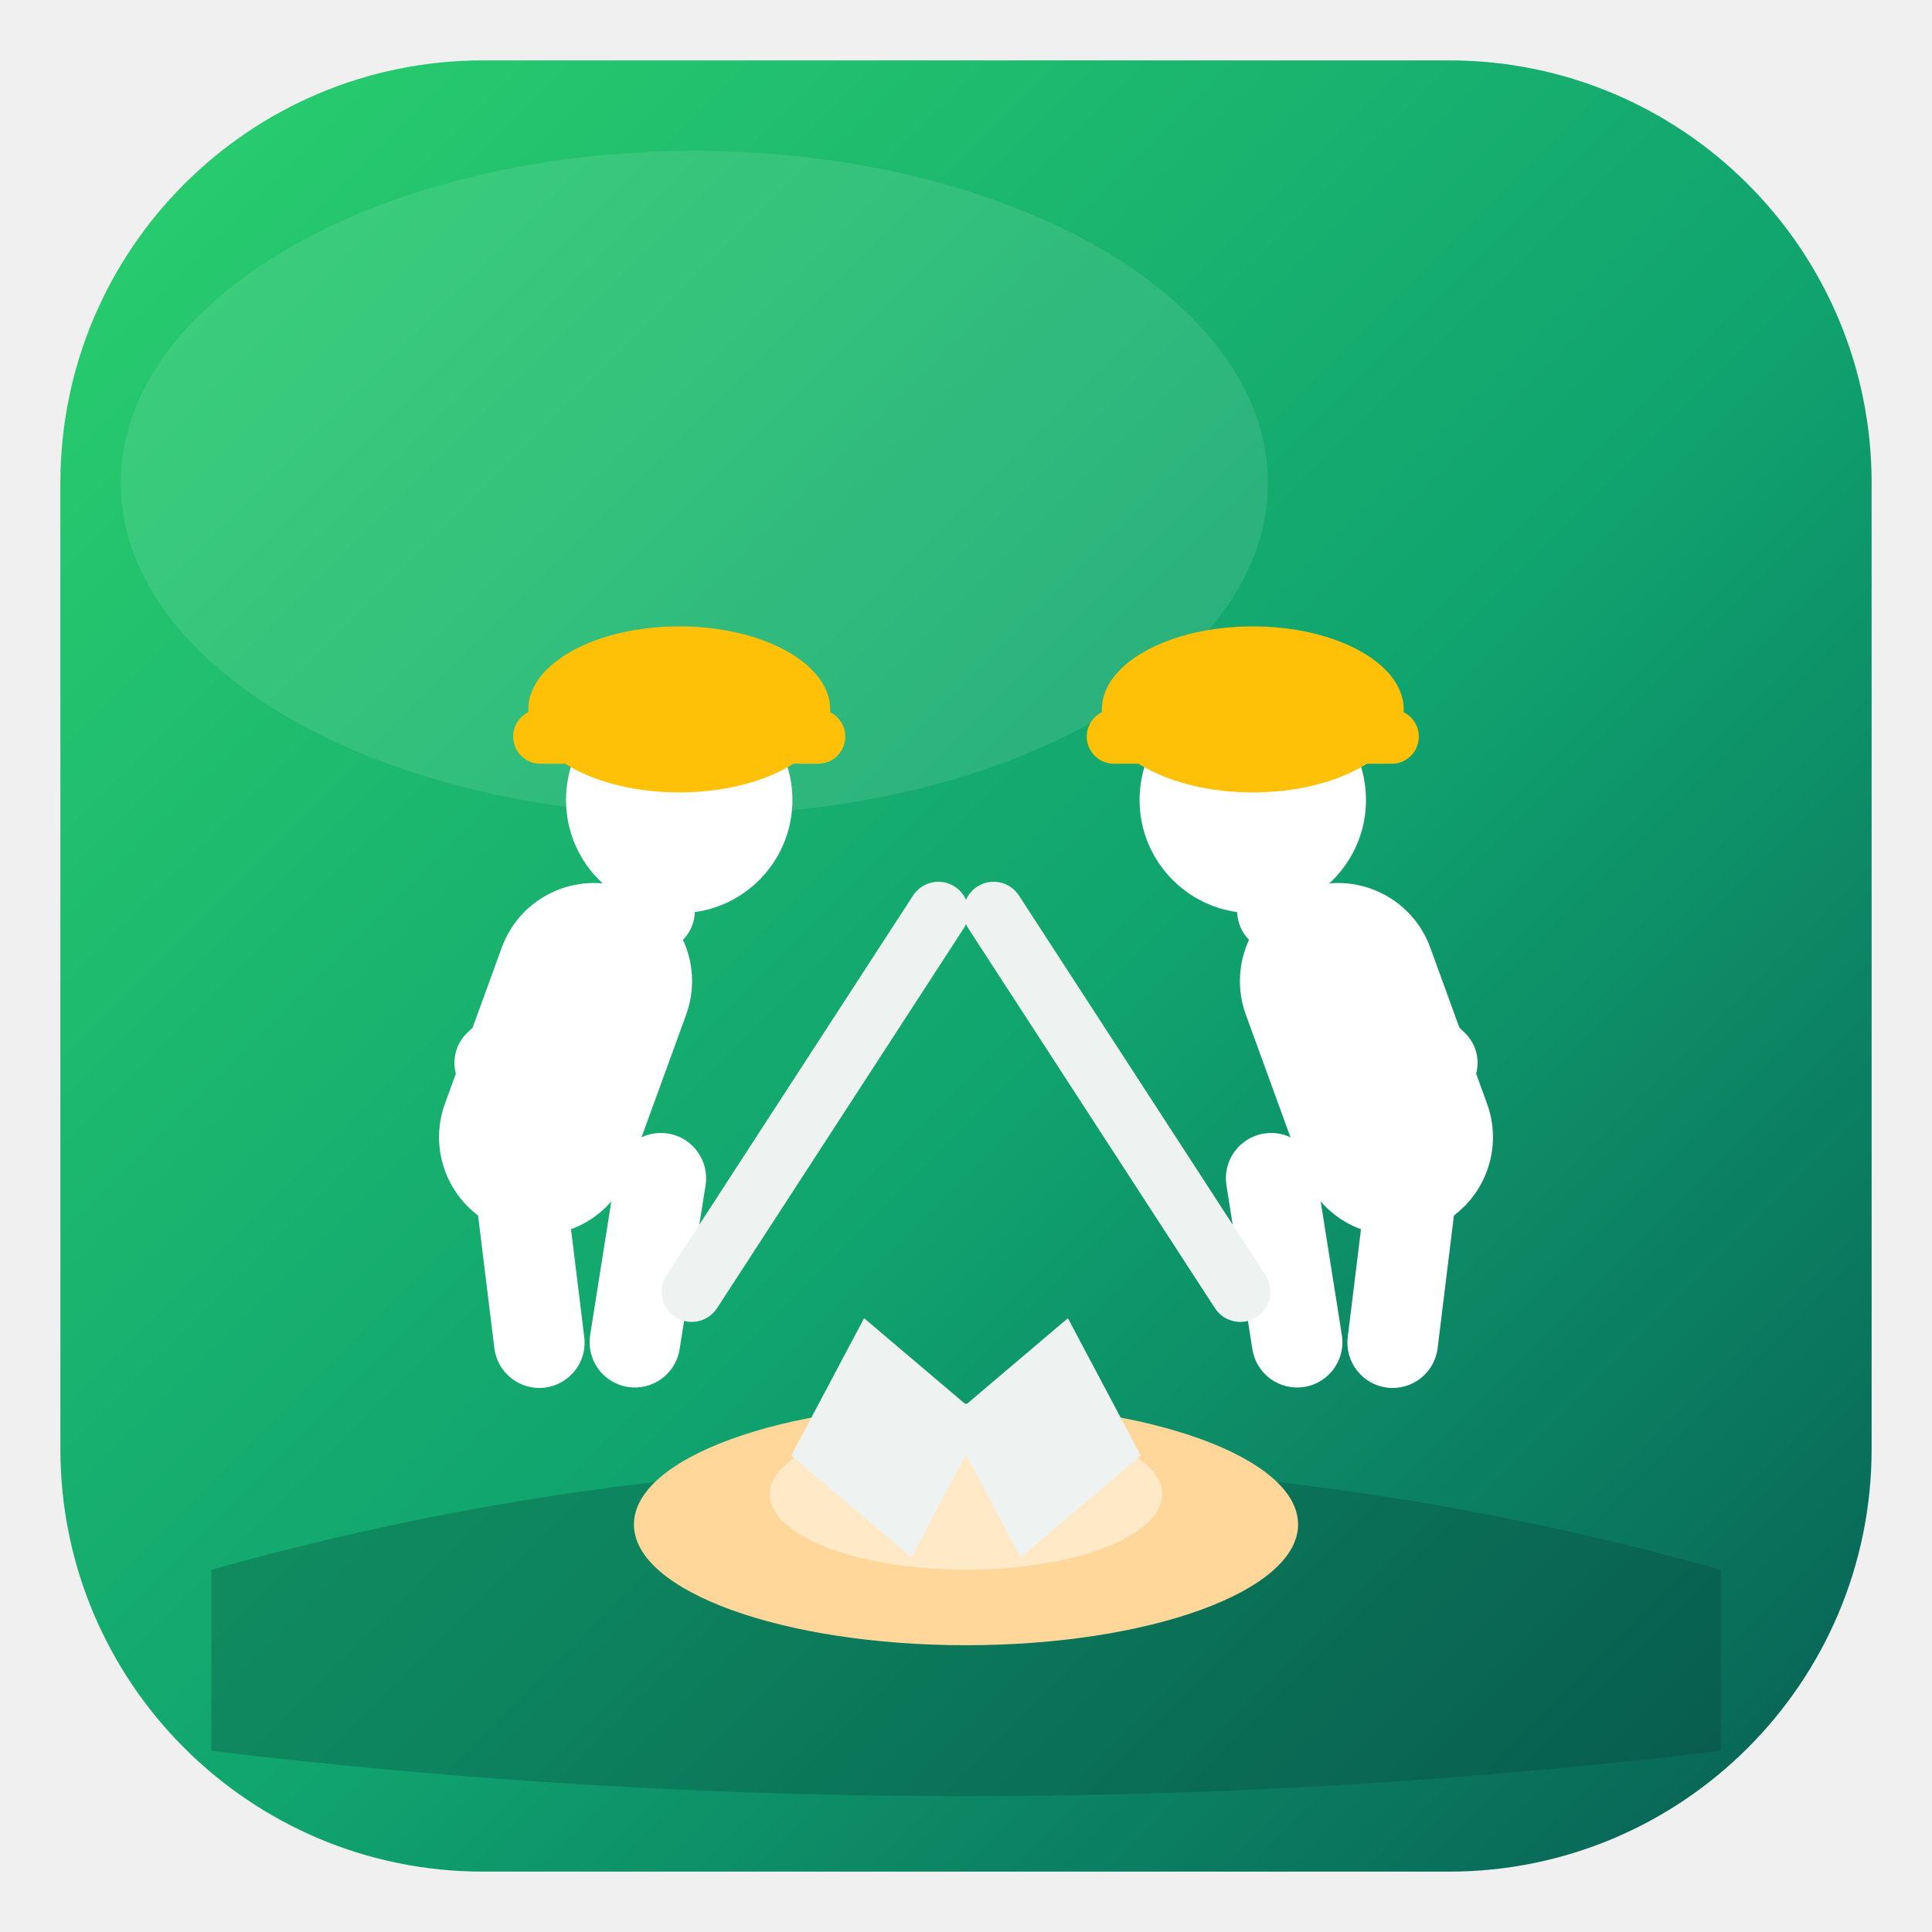
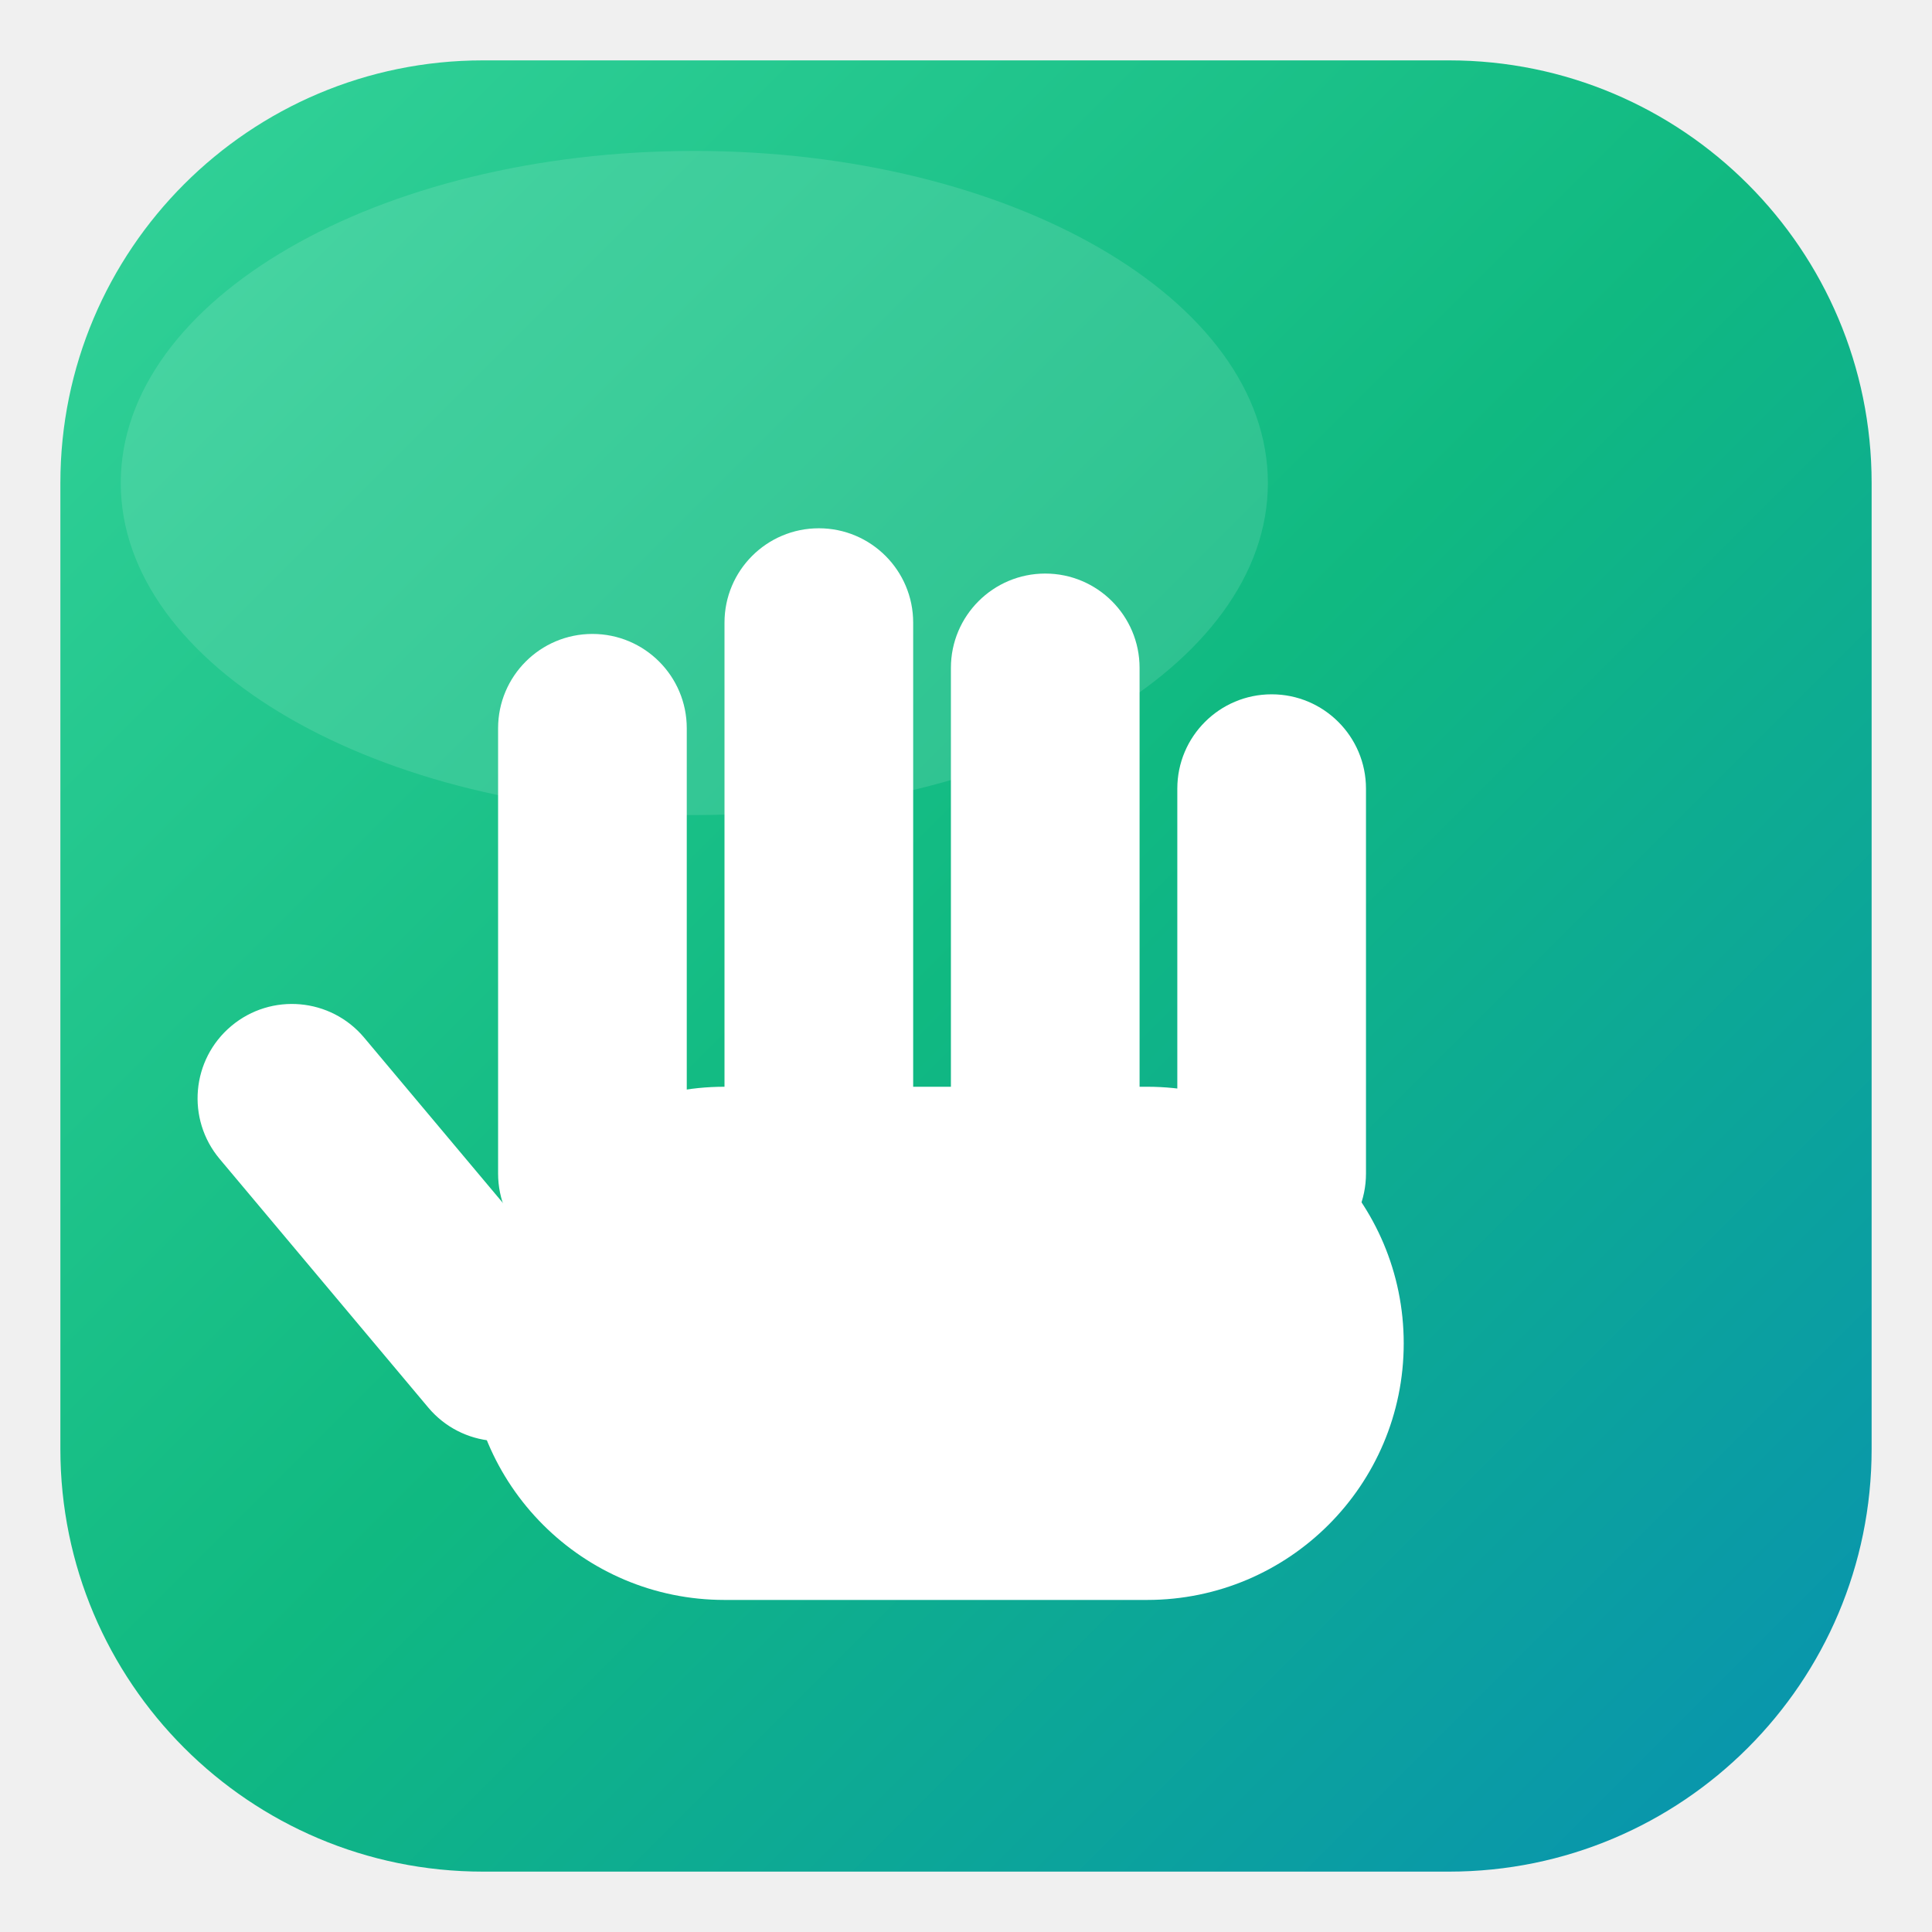
<svg xmlns="http://www.w3.org/2000/svg" viewBox="0 0 128 128" width="128" height="128" role="img" aria-label="RealHands">
  <defs>
    <linearGradient id="fav" x1="0" y1="0" x2="1" y2="1">
-       <stop offset="0" stop-color="#2bd06e" />
-       <stop offset="0.55" stop-color="#10a36f" />
-       <stop offset="1" stop-color="#075e54" />
+       <stop offset="0" stop-color="#34d399" />
+       <stop offset="0.5" stop-color="#10b981" />
+       <stop offset="1" stop-color="#0891b2" />
    </linearGradient>
  </defs>
  <rect x="4" y="4" width="120" height="120" rx="28" fill="url(#fav)" />
-   <ellipse cx="46" cy="32" rx="38" ry="22" fill="#ffffff" opacity="0.10" />
-   <path d="M14 104 Q64 90 114 104 L114 116 Q64 122 14 116 Z" fill="#063f39" opacity="0.30" />
-   <ellipse cx="64" cy="101" rx="22" ry="8" fill="#FFD79A" />
-   <ellipse cx="64" cy="99" rx="13" ry="5" fill="#FFE9C7" />
+   <ellipse cx="46" cy="32" rx="38" ry="22" fill="#ffffff" opacity="0.12" />
  <g fill="#ffffff">
-     <g transform="translate(34 44)">
-       <rect x="-2" y="30" width="6" height="18" rx="3" transform="rotate(-7 1 39)" />
-       <rect x="6" y="31" width="6" height="17" rx="3" transform="rotate(9 9 39)" />
-       <rect x="-3" y="14" width="13" height="24" rx="6.5" transform="rotate(20 3 26)" />
-       <circle cx="11" cy="9" r="7.5" />
-       <rect x="7" y="14" width="5.5" height="20" rx="2.75" transform="rotate(46 10 16)" />
-       <ellipse cx="11" cy="3" rx="10" ry="5.5" fill="#FFC107" />
-       <rect x="0" y="3" width="22" height="3.6" rx="1.8" fill="#FFC107" />
-       <rect x="18" y="12" width="4" height="34" rx="2" transform="rotate(33 20 29)" fill="#eef3f1" />
-       <path d="M33 44 l9 5 -3 10 -9 -5 z" transform="rotate(33 36 50)" fill="#eef3f1" />
-     </g>
-     <g transform="translate(94 44) scale(-1,1)">
-       <rect x="-2" y="30" width="6" height="18" rx="3" transform="rotate(-7 1 39)" />
-       <rect x="6" y="31" width="6" height="17" rx="3" transform="rotate(9 9 39)" />
-       <rect x="-3" y="14" width="13" height="24" rx="6.5" transform="rotate(20 3 26)" />
-       <circle cx="11" cy="9" r="7.5" />
-       <rect x="7" y="14" width="5.5" height="20" rx="2.75" transform="rotate(46 10 16)" />
-       <ellipse cx="11" cy="3" rx="10" ry="5.5" fill="#FFC107" />
-       <rect x="0" y="3" width="22" height="3.6" rx="1.8" fill="#FFC107" />
-       <rect x="18" y="12" width="4" height="34" rx="2" transform="rotate(33 20 29)" fill="#eef3f1" />
-       <path d="M33 44 l9 5 -3 10 -9 -5 z" transform="rotate(33 36 50)" fill="#eef3f1" />
-     </g>
+     <rect x="33" y="42" width="12.5" height="42" rx="6.25" />
+     <rect x="48" y="35" width="12.5" height="49" rx="6.25" />
+     <rect x="63" y="38" width="12.5" height="46" rx="6.25" />
+     <rect x="78" y="46" width="12.5" height="38" rx="6.25" />
+     <rect x="20" y="64" width="12.5" height="34" rx="6.25" transform="rotate(-40 26.25 81)" />
+     <rect x="31" y="72" width="62" height="34" rx="17" />
  </g>
</svg>
